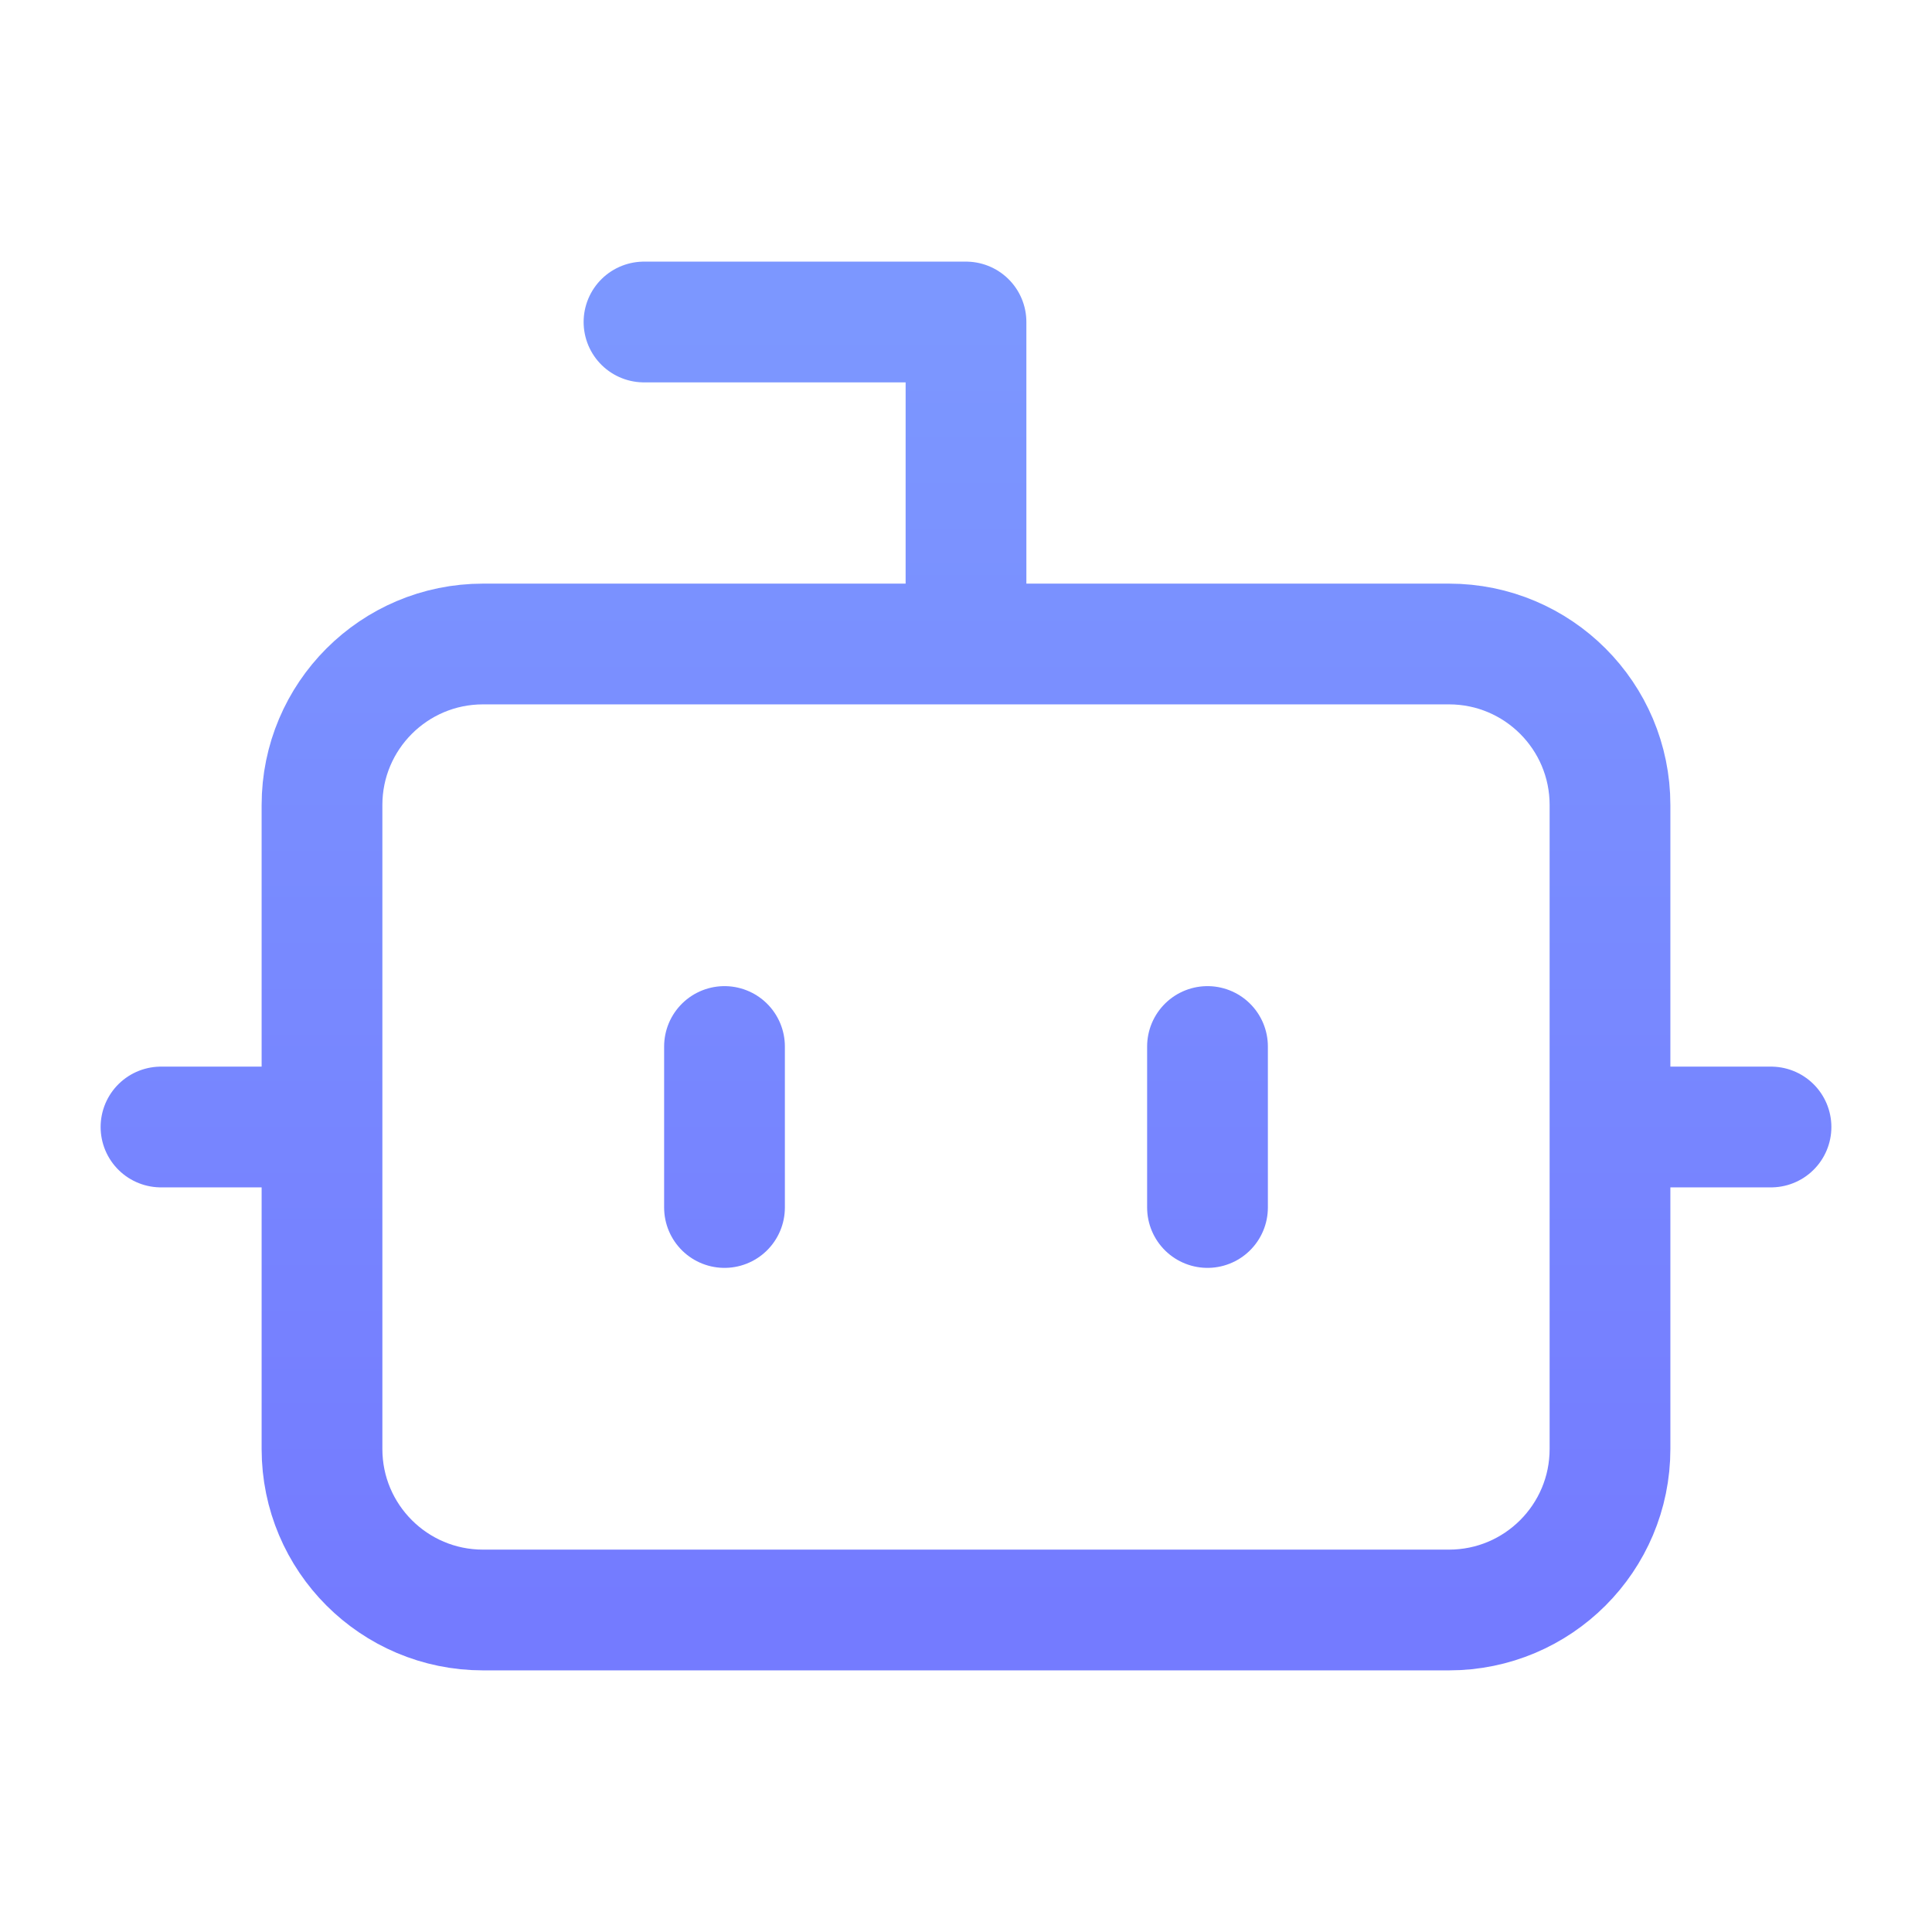
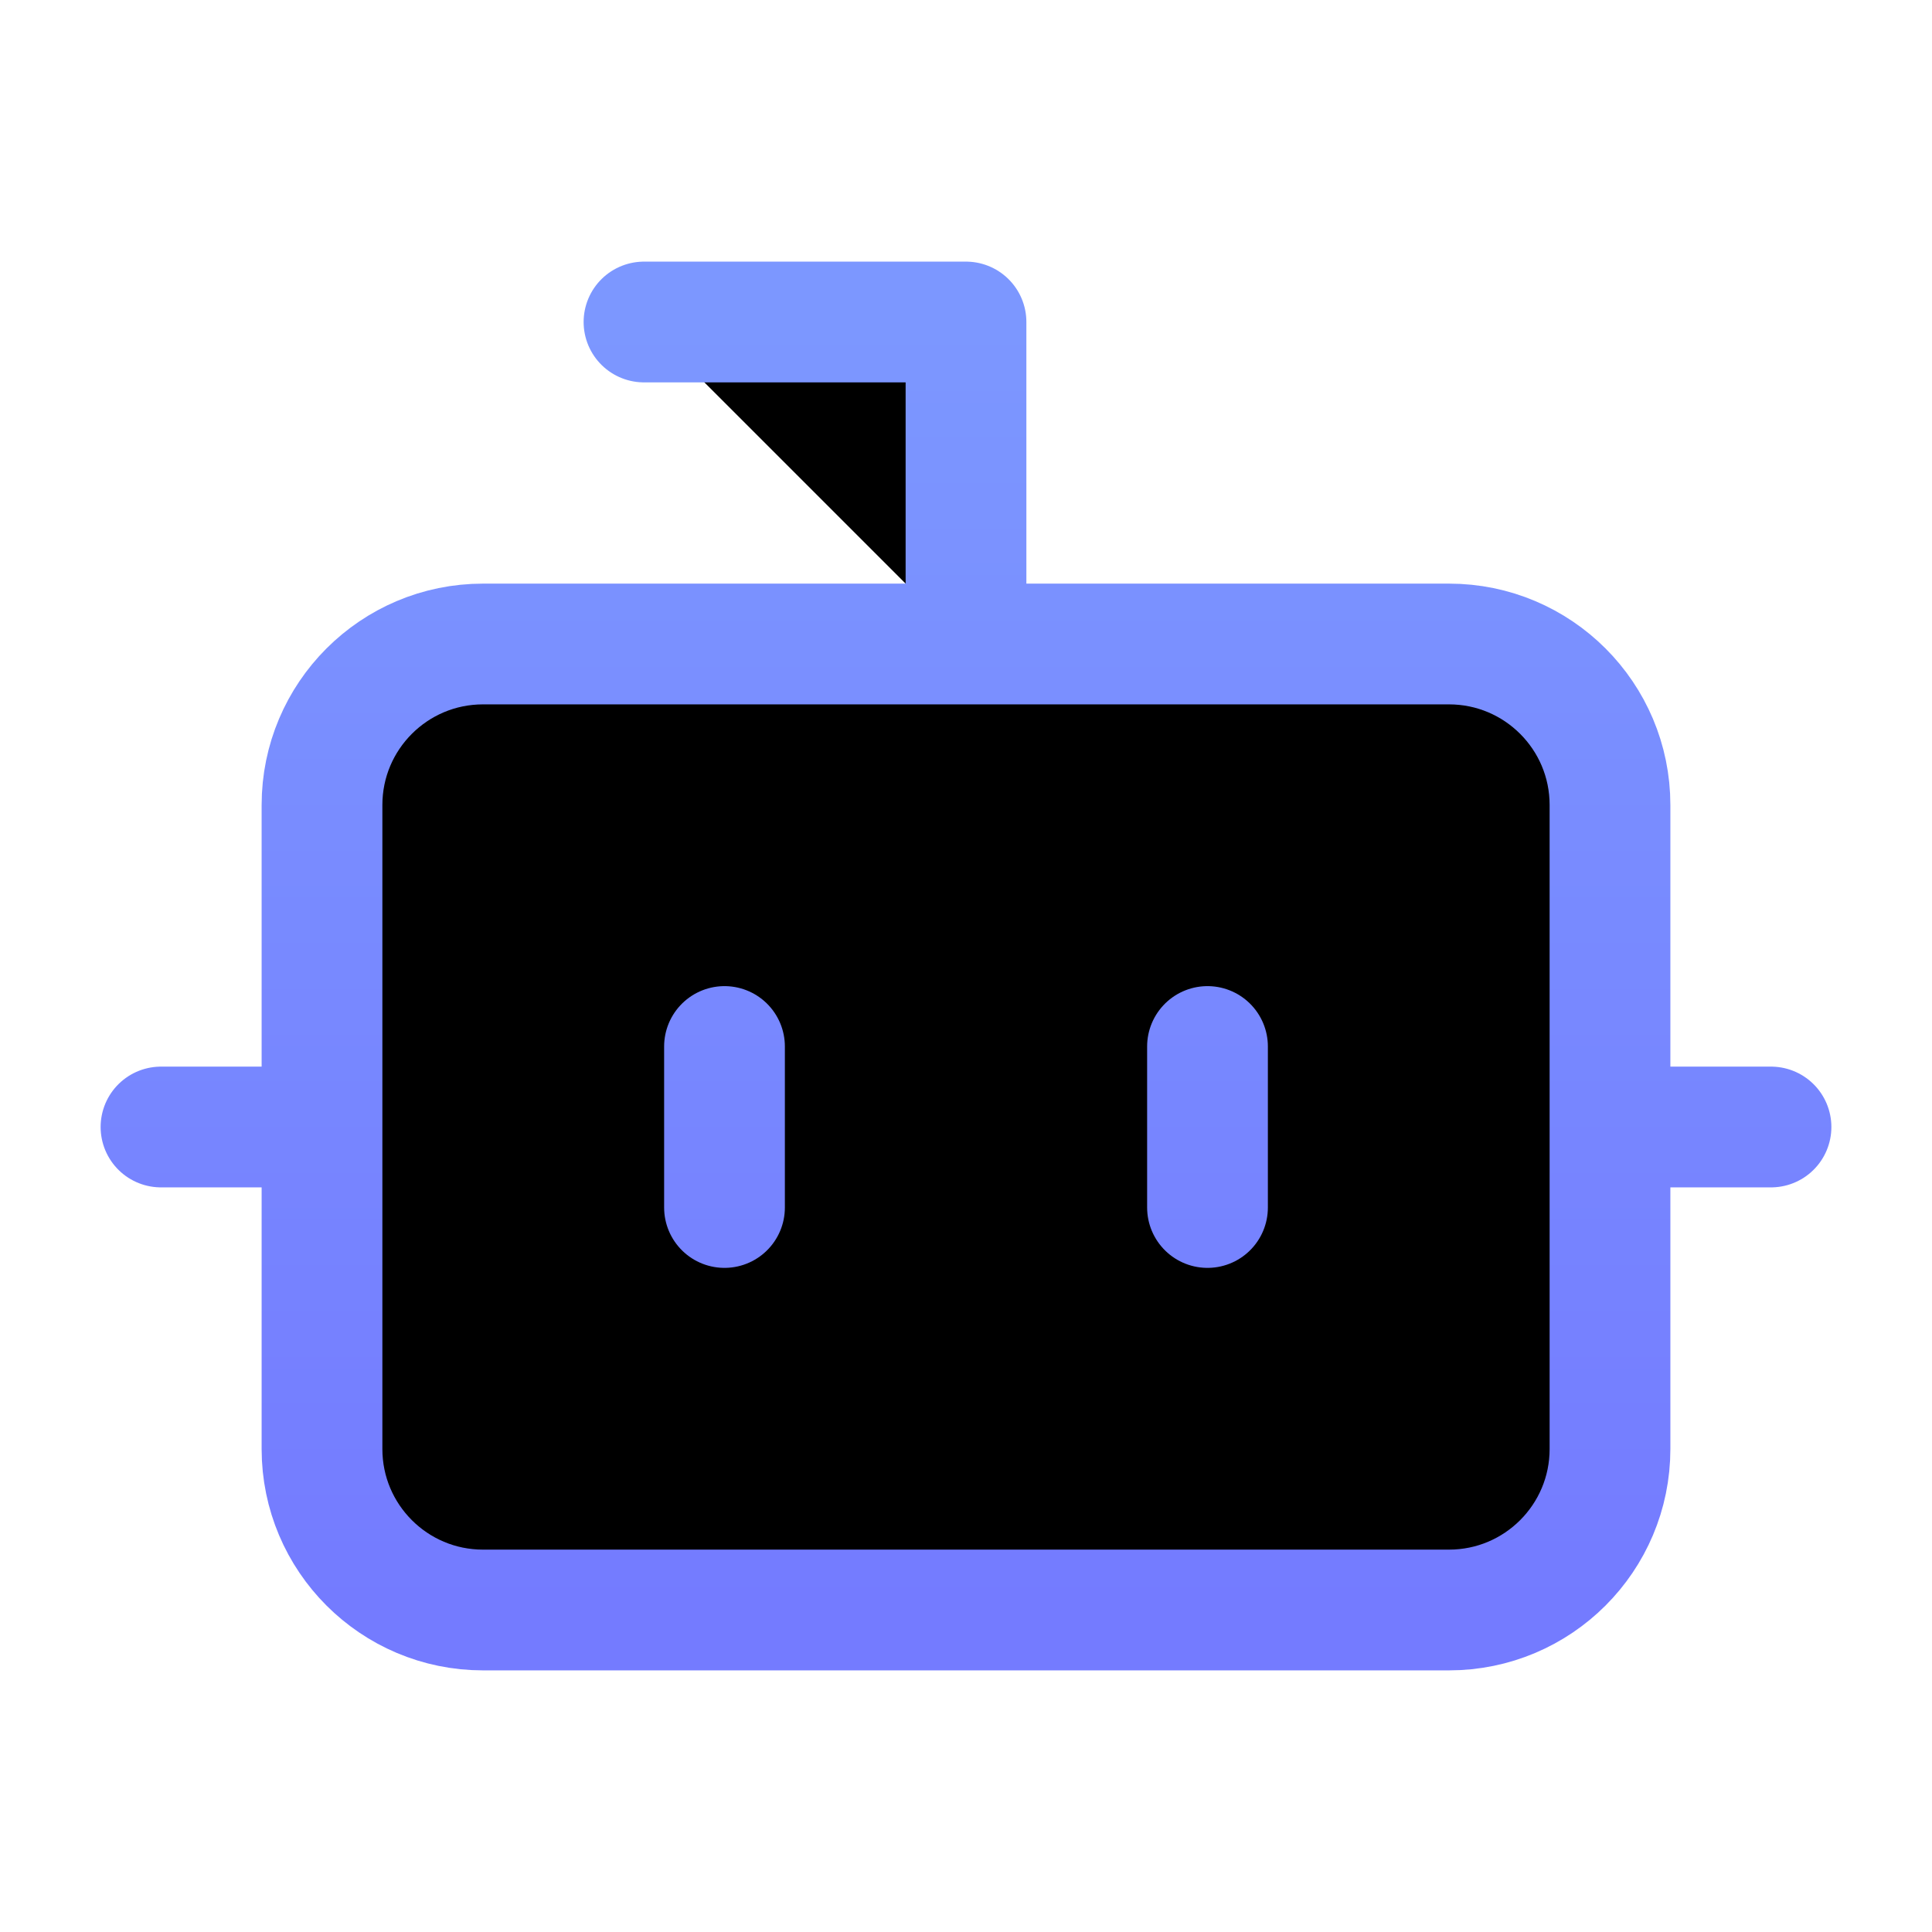
- <svg xmlns="http://www.w3.org/2000/svg" viewBox="0 0 48 48" fill="none">
+ <svg xmlns="http://www.w3.org/2000/svg" viewBox="0 0 48 48">
  <path d="M24 16V8H16M4 28H8M40 28H44M30 26V30M18 26V30M12 16H36C38.209 16 40 17.791 40 20V36C40 38.209 38.209 40 36 40H12C9.791 40 8 38.209 8 36V20C8 17.791 9.791 16 12 16Z" stroke="url(#paint0_linear_31089_3853)" stroke-width="3" stroke-linecap="round" stroke-linejoin="round" />
  <defs>
    <linearGradient id="paint0_linear_31089_3853" x1="24" y1="8" x2="24" y2="40" gradientUnits="userSpaceOnUse">
      <stop stop-color="#7C97FF" />
      <stop offset="1" stop-color="#747BFF" />
    </linearGradient>
  </defs>
</svg>
